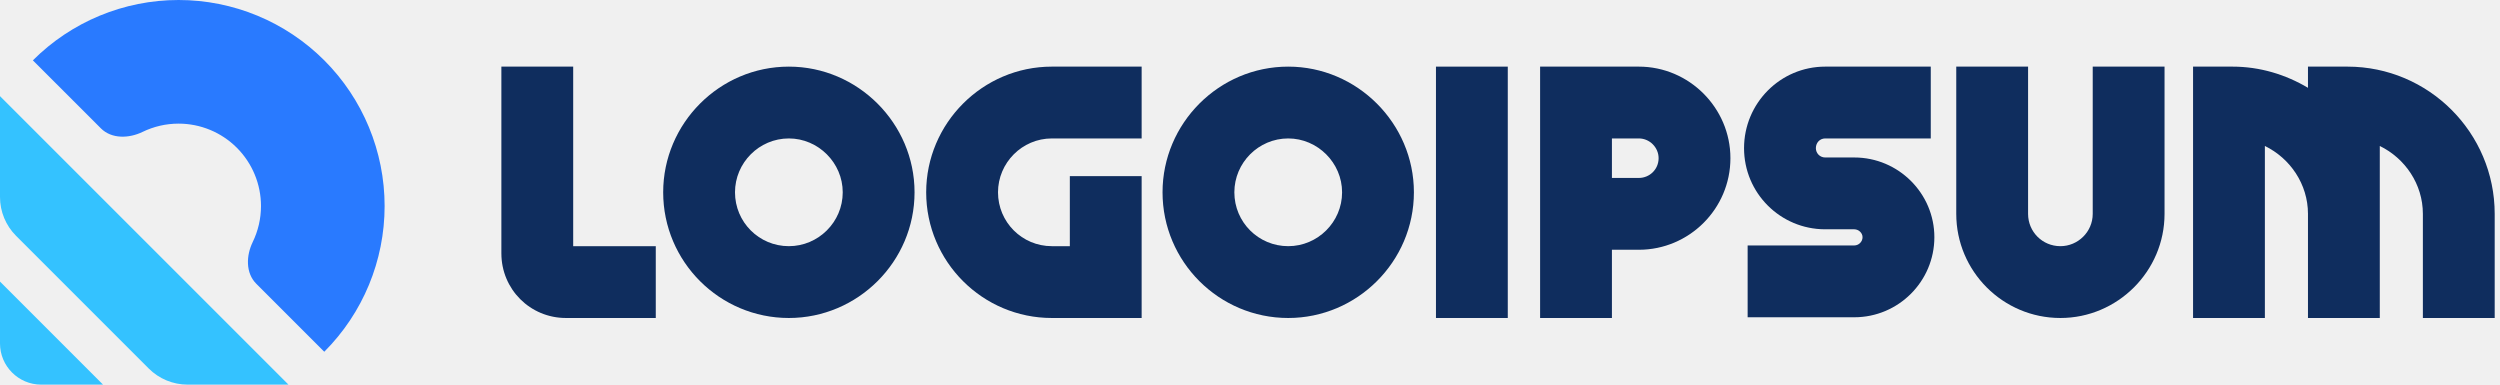
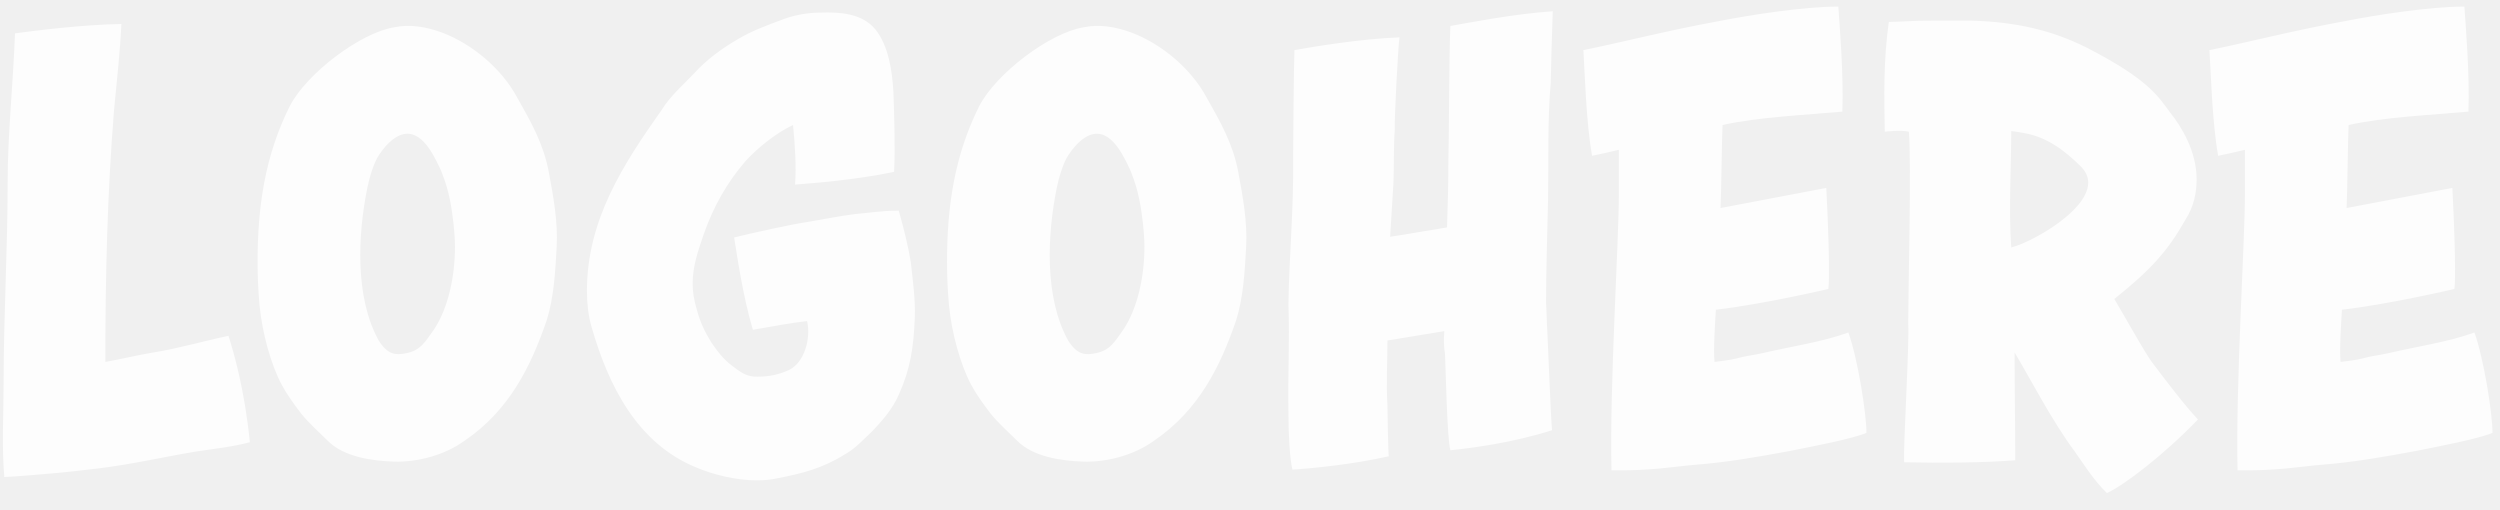
- <svg xmlns="http://www.w3.org/2000/svg" width="260" height="40" viewBox="0 0 260 40" fill="none">
-   <path d="M33.724 36.581C37.743 32.562 40 27.112 40 21.429C40 15.745 37.743 10.295 33.724 6.276C29.705 2.258 24.255 1.02188e-06 18.572 0C12.889 -1.02188e-06 7.438 2.258 3.419 6.276L10.491 13.347C11.606 14.463 13.408 14.407 14.828 13.718C15.984 13.157 17.262 12.857 18.572 12.857C20.845 12.857 23.025 13.76 24.633 15.368C26.24 16.975 27.143 19.155 27.143 21.429C27.143 22.738 26.843 24.017 26.282 25.173C25.593 26.592 25.537 28.394 26.653 29.51L33.724 36.581Z" fill="#297AFF" />
-   <path d="M30 40H19.51C17.994 40 16.541 39.398 15.469 38.326L1.674 24.531C0.602 23.459 0 22.006 0 20.49V10L30 40Z" fill="#34C2FF" />
-   <path d="M10.714 40H4.286C1.919 40 0 38.081 0 35.714V29.286L10.714 40Z" fill="#34C2FF" />
-   <path d="M244.137 6.929C252.577 6.929 259.448 13.801 259.448 22.241V33.071H251.979V22.241C251.979 19.141 250.112 16.452 247.498 15.182V33.071H240.029V22.241C240.029 19.141 238.161 16.452 235.547 15.182V33.071H228.078V6.929H232.186C235.024 6.929 237.713 7.751 240.029 9.133V6.929H244.137Z" fill="#0F2D5E" />
-   <path d="M225.112 22.241C225.112 28.216 220.219 33.071 214.281 33.071C208.306 33.071 203.451 28.216 203.451 22.241V6.929H210.92V22.241C210.92 24.108 212.414 25.602 214.281 25.602C216.111 25.602 217.643 24.108 217.643 22.241V6.929H225.112V22.241Z" fill="#0F2D5E" />
-   <path d="M201.174 24.668C201.174 29.262 197.439 32.996 192.846 32.996H181.754V25.527H192.846C193.294 25.527 193.705 25.154 193.705 24.668C193.705 24.22 193.294 23.847 192.846 23.847H189.821C185.153 23.847 181.381 20.075 181.381 15.407C181.381 10.738 185.153 6.929 189.821 6.929H200.8V14.398H189.821C189.261 14.398 188.85 14.846 188.85 15.407C188.85 15.929 189.261 16.378 189.821 16.378H192.846C197.439 16.378 201.174 20.112 201.174 24.668Z" fill="#0F2D5E" />
-   <path d="M170.441 6.929C175.67 6.929 179.964 11.224 179.964 16.452C179.964 21.718 175.67 25.975 170.441 25.975H167.64V33.071H160.171V6.929H170.441ZM170.441 18.506C171.562 18.506 172.495 17.61 172.495 16.452C172.495 15.332 171.562 14.398 170.441 14.398H167.64V18.506H170.441Z" fill="#0F2D5E" />
-   <path d="M156.809 33.071H149.34V6.929H156.809V33.071Z" fill="#0F2D5E" />
-   <path d="M147.046 20C147.046 27.208 141.145 33.071 133.975 33.071C126.767 33.071 120.904 27.208 120.904 20C120.904 12.83 126.767 6.929 133.975 6.929C141.145 6.929 147.046 12.83 147.046 20ZM139.577 20C139.577 16.938 137.037 14.398 133.975 14.398C130.875 14.398 128.373 16.938 128.373 20C128.373 23.1 130.875 25.602 133.975 25.602C137.037 25.602 139.577 23.1 139.577 20Z" fill="#0F2D5E" />
-   <path d="M118.731 18.32V33.071H109.394C102.187 33.071 96.323 27.208 96.323 20C96.323 12.83 102.187 6.929 109.394 6.929H118.731V14.398H109.394C106.295 14.398 103.793 16.938 103.793 20C103.793 23.1 106.295 25.602 109.394 25.602H111.262V18.32H118.731Z" fill="#0F2D5E" />
-   <path d="M95.113 20C95.113 27.208 89.212 33.071 82.042 33.071C74.834 33.071 68.971 27.208 68.971 20C68.971 12.83 74.834 6.929 82.042 6.929C89.212 6.929 95.113 12.83 95.113 20ZM87.644 20C87.644 16.938 85.104 14.398 82.042 14.398C78.942 14.398 76.44 16.938 76.44 20C76.44 23.1 78.942 25.602 82.042 25.602C85.104 25.602 87.644 23.1 87.644 20Z" fill="#0F2D5E" />
-   <path d="M68.201 25.602V33.071H58.865C55.131 33.071 52.143 30.083 52.143 26.349V6.929H59.612V25.602H68.201Z" fill="#0F2D5E" />
+ <svg xmlns="http://www.w3.org/2000/svg" width="108" height="22" viewBox="0 0 108 22" fill="none">
+   <path d="M9.87 14.507C8.771 14.739 7.702 15.056 6.603 15.23C5.909 15.346 5.215 15.519 4.551 15.635C4.551 11.905 4.637 8.35 4.926 4.765C5.042 3.522 5.187 2.279 5.244 1.036C3.539 1.065 1.515 1.325 0.648 1.44C0.561 3.724 0.33 5.806 0.33 7.887C0.33 10.778 0.156 13.64 0.156 16.502C0.156 17.919 0.07 19.22 0.185 20.607C0.821 20.578 1.457 20.52 2.122 20.462C2.845 20.405 3.539 20.318 4.29 20.231C5.707 20.058 7.066 19.74 8.453 19.509C9.205 19.393 10.043 19.306 10.795 19.104C10.564 16.82 10.101 15.23 9.87 14.507ZM23.702 7.396C23.471 6.21 22.951 5.285 22.344 4.216C21.679 2.973 20.407 1.903 19.106 1.411C18.412 1.151 17.689 1.036 17.024 1.18C15.579 1.411 13.237 3.175 12.515 4.591C11.445 6.731 11.127 8.928 11.127 11.327C11.127 11.963 11.156 12.57 11.214 13.206C11.329 14.392 11.705 15.75 12.168 16.618C12.399 17.051 12.717 17.485 13.006 17.861C13.353 18.294 13.787 18.67 14.162 19.046C14.856 19.74 16.07 19.913 17.024 19.942C18.065 19.971 19.221 19.653 20.06 19.046C22.026 17.716 22.951 15.779 23.616 13.842C23.934 12.831 23.991 11.703 24.049 10.662C24.107 9.564 23.905 8.494 23.702 7.396ZM18.759 14.218C18.383 14.739 18.181 15.143 17.545 15.259C17.111 15.346 16.764 15.346 16.36 14.71C15.319 12.831 15.463 10.113 15.868 8.118C15.955 7.685 16.157 6.991 16.388 6.673C16.735 6.153 17.169 5.777 17.603 5.777C17.921 5.777 18.239 5.979 18.557 6.442C18.701 6.644 19.019 7.251 19.106 7.511C19.395 8.234 19.511 8.928 19.597 9.708C19.626 10.026 19.655 10.344 19.655 10.662C19.655 11.934 19.366 13.293 18.759 14.218ZM39.52 13.727C39.549 12.917 39.434 12.137 39.347 11.327C39.231 10.604 39.029 9.824 38.827 9.101C38.046 9.101 37.641 9.188 36.947 9.246C36.254 9.333 35.56 9.477 34.866 9.593C34.23 9.679 32.409 10.084 31.715 10.258C31.831 10.98 32.091 12.802 32.524 14.247C33.536 14.074 34.114 13.958 34.866 13.871C35.039 14.623 34.75 15.664 34.086 15.982C33.652 16.184 33.218 16.271 32.756 16.271C32.264 16.3 31.975 16.068 31.599 15.779C31.252 15.519 30.963 15.143 30.732 14.796C30.443 14.334 30.241 13.9 30.096 13.351C29.98 12.975 29.923 12.599 29.923 12.252C29.923 11.501 30.154 10.836 30.414 10.084C30.819 8.928 31.426 7.858 32.206 6.962C32.727 6.384 33.565 5.719 34.259 5.401C34.346 6.297 34.404 7.193 34.346 7.974C35.126 7.916 36.976 7.771 38.624 7.425C38.682 6.471 38.624 4.736 38.595 3.955C38.538 3.059 38.393 1.99 37.815 1.267C37.237 0.573 36.283 0.515 35.444 0.544C34.953 0.544 34.404 0.631 33.912 0.804C33.045 1.122 32.438 1.354 31.86 1.701C31.166 2.105 30.501 2.597 29.98 3.175C29.518 3.666 28.969 4.129 28.593 4.736C26.916 7.107 25.355 9.506 25.355 12.57C25.355 13.091 25.413 13.64 25.557 14.131C26.28 16.646 27.523 19.162 30.096 20.202C30.848 20.52 31.831 20.752 32.698 20.752C33.016 20.752 33.305 20.723 33.565 20.665C34.635 20.462 35.531 20.231 36.456 19.653C36.947 19.393 37.323 18.959 37.699 18.612C38.133 18.15 38.566 17.658 38.827 17.051C39.347 15.895 39.463 14.999 39.52 13.727ZM53.487 7.396C53.255 6.21 52.735 5.285 52.128 4.216C51.463 2.973 50.191 1.903 48.89 1.411C48.196 1.151 47.474 1.036 46.809 1.18C45.363 1.411 43.022 3.175 42.299 4.591C41.229 6.731 40.911 8.928 40.911 11.327C40.911 11.963 40.94 12.57 40.998 13.206C41.114 14.392 41.489 15.75 41.952 16.618C42.183 17.051 42.501 17.485 42.79 17.861C43.137 18.294 43.571 18.67 43.947 19.046C44.641 19.74 45.855 19.913 46.809 19.942C47.849 19.971 49.006 19.653 49.844 19.046C51.81 17.716 52.735 15.779 53.4 13.842C53.718 12.831 53.776 11.703 53.834 10.662C53.892 9.564 53.689 8.494 53.487 7.396ZM48.543 14.218C48.167 14.739 47.965 15.143 47.329 15.259C46.895 15.346 46.548 15.346 46.144 14.71C45.103 12.831 45.248 10.113 45.652 8.118C45.739 7.685 45.941 6.991 46.173 6.673C46.52 6.153 46.953 5.777 47.387 5.777C47.705 5.777 48.023 5.979 48.341 6.442C48.485 6.644 48.803 7.251 48.89 7.511C49.179 8.234 49.295 8.928 49.382 9.708C49.41 10.026 49.439 10.344 49.439 10.662C49.439 11.934 49.15 13.293 48.543 14.218ZM62.395 14.305C62.367 14.623 62.367 14.97 62.424 15.288C62.453 15.837 62.511 18.959 62.656 19.451C63.523 19.364 65.344 19.133 67.05 18.584C66.992 18.063 66.876 14.854 66.847 14.363C66.819 13.958 66.819 13.495 66.79 13.091C66.79 11.587 66.847 10.113 66.876 8.639C66.905 6.933 66.847 5.227 66.992 3.58C66.992 3.262 67.05 1.325 67.079 0.486C65.402 0.602 63.639 0.949 62.656 1.122C62.598 2.279 62.598 6.21 62.569 6.991C62.569 8.147 62.54 8.841 62.511 9.824C61.586 9.969 61.008 10.084 60.054 10.229C60.112 9.304 60.141 8.812 60.198 7.887C60.227 7.135 60.198 6.384 60.256 5.574C60.227 5.256 60.401 1.932 60.459 1.614C58.811 1.672 56.729 2.019 55.92 2.163C55.891 2.77 55.862 6.413 55.862 6.933C55.891 9.015 55.689 11.096 55.66 13.149C55.718 14.883 55.631 15.982 55.66 17.832C55.66 18.786 55.718 19.826 55.833 20.289C56.729 20.231 58.464 20.058 59.996 19.711C59.967 19.566 59.938 17.658 59.938 17.514C59.88 16.56 59.938 15.664 59.938 14.71C60.863 14.565 61.47 14.449 62.395 14.305ZM80.631 18.699C80.631 17.861 80.255 15.49 79.85 14.363C78.751 14.767 77.364 14.97 76.121 15.259C75.745 15.346 75.398 15.374 74.993 15.49C74.762 15.548 74.328 15.606 74.068 15.635C74.01 15.143 74.097 13.871 74.126 13.38C76.15 13.149 78.983 12.484 78.983 12.484C79.012 12.281 79.012 11.992 79.012 11.616C79.012 10.258 78.896 8.118 78.896 8.118L74.328 8.986C74.357 8.523 74.386 5.777 74.415 5.401C75.947 5.054 78.029 4.967 79.59 4.823C79.648 3.233 79.474 1.122 79.416 0.284C77.942 0.284 75.687 0.631 74.213 0.92C71.987 1.325 69.876 1.874 68.402 2.163C68.46 3.088 68.518 5.285 68.778 6.731C69.212 6.644 69.587 6.557 69.934 6.471C69.934 6.789 69.934 8.032 69.934 8.407C69.934 10.46 69.529 16.675 69.616 20.318C71.322 20.347 72.42 20.145 73.143 20.087C74.646 19.971 75.918 19.74 77.335 19.48C78.347 19.277 80.023 18.959 80.631 18.699ZM92.957 15.635C92.581 15.114 91.627 13.38 91.338 12.917C92.928 11.645 93.651 10.836 94.402 9.506C94.778 8.928 94.894 8.321 94.894 7.743C94.894 6.528 94.229 5.459 93.766 4.881C93.246 4.187 92.841 3.435 90.124 2.047C88.678 1.325 87.146 0.949 85.18 0.891C84.689 0.891 83.822 0.891 83.446 0.891C82.579 0.891 82.636 0.92 81.596 0.949C81.364 2.597 81.393 4.158 81.422 5.69C81.422 5.69 82.116 5.603 82.463 5.69C82.579 7.049 82.434 12.599 82.434 13.958C82.492 14.912 82.203 19.48 82.261 19.971C83.851 20 85.527 20 87.059 19.884C87.059 18.468 87.031 16.733 87.031 15.23C87.695 16.328 88.621 18.15 89.632 19.509C89.921 19.913 90.442 20.752 91.02 21.301C91.772 20.954 93.477 19.653 94.952 18.121C94.402 17.543 93.477 16.328 92.957 15.635ZM86.886 10.691C86.77 9.072 86.886 7.135 86.886 5.661C87.117 5.69 87.291 5.719 87.435 5.748C88.447 5.921 89.228 6.528 89.921 7.222C91.194 8.552 87.927 10.431 86.886 10.691ZM107.676 18.699C107.676 17.861 107.301 15.49 106.896 14.363C105.797 14.767 104.41 14.97 103.167 15.259C102.791 15.346 102.444 15.374 102.039 15.49C101.808 15.548 101.374 15.606 101.114 15.635C101.056 15.143 101.143 13.871 101.172 13.38C103.196 13.149 106.029 12.484 106.029 12.484C106.058 12.281 106.058 11.992 106.058 11.616C106.058 10.258 105.942 8.118 105.942 8.118L101.374 8.986C101.403 8.523 101.432 5.777 101.461 5.401C102.993 5.054 105.075 4.967 106.636 4.823C106.694 3.233 106.52 1.122 106.462 0.284C104.988 0.284 102.733 0.631 101.259 0.92C99.033 1.325 96.922 1.874 95.448 2.163C95.506 3.088 95.564 5.285 95.824 6.731C96.257 6.644 96.633 6.557 96.98 6.471C96.98 6.789 96.98 8.032 96.98 8.407C96.98 10.46 96.575 16.675 96.662 20.318C98.368 20.347 99.466 20.145 100.189 20.087C101.692 19.971 102.964 19.74 104.381 19.48C105.393 19.277 107.069 18.959 107.676 18.699Z" fill="white" fill-opacity="0.85" />
</svg>
